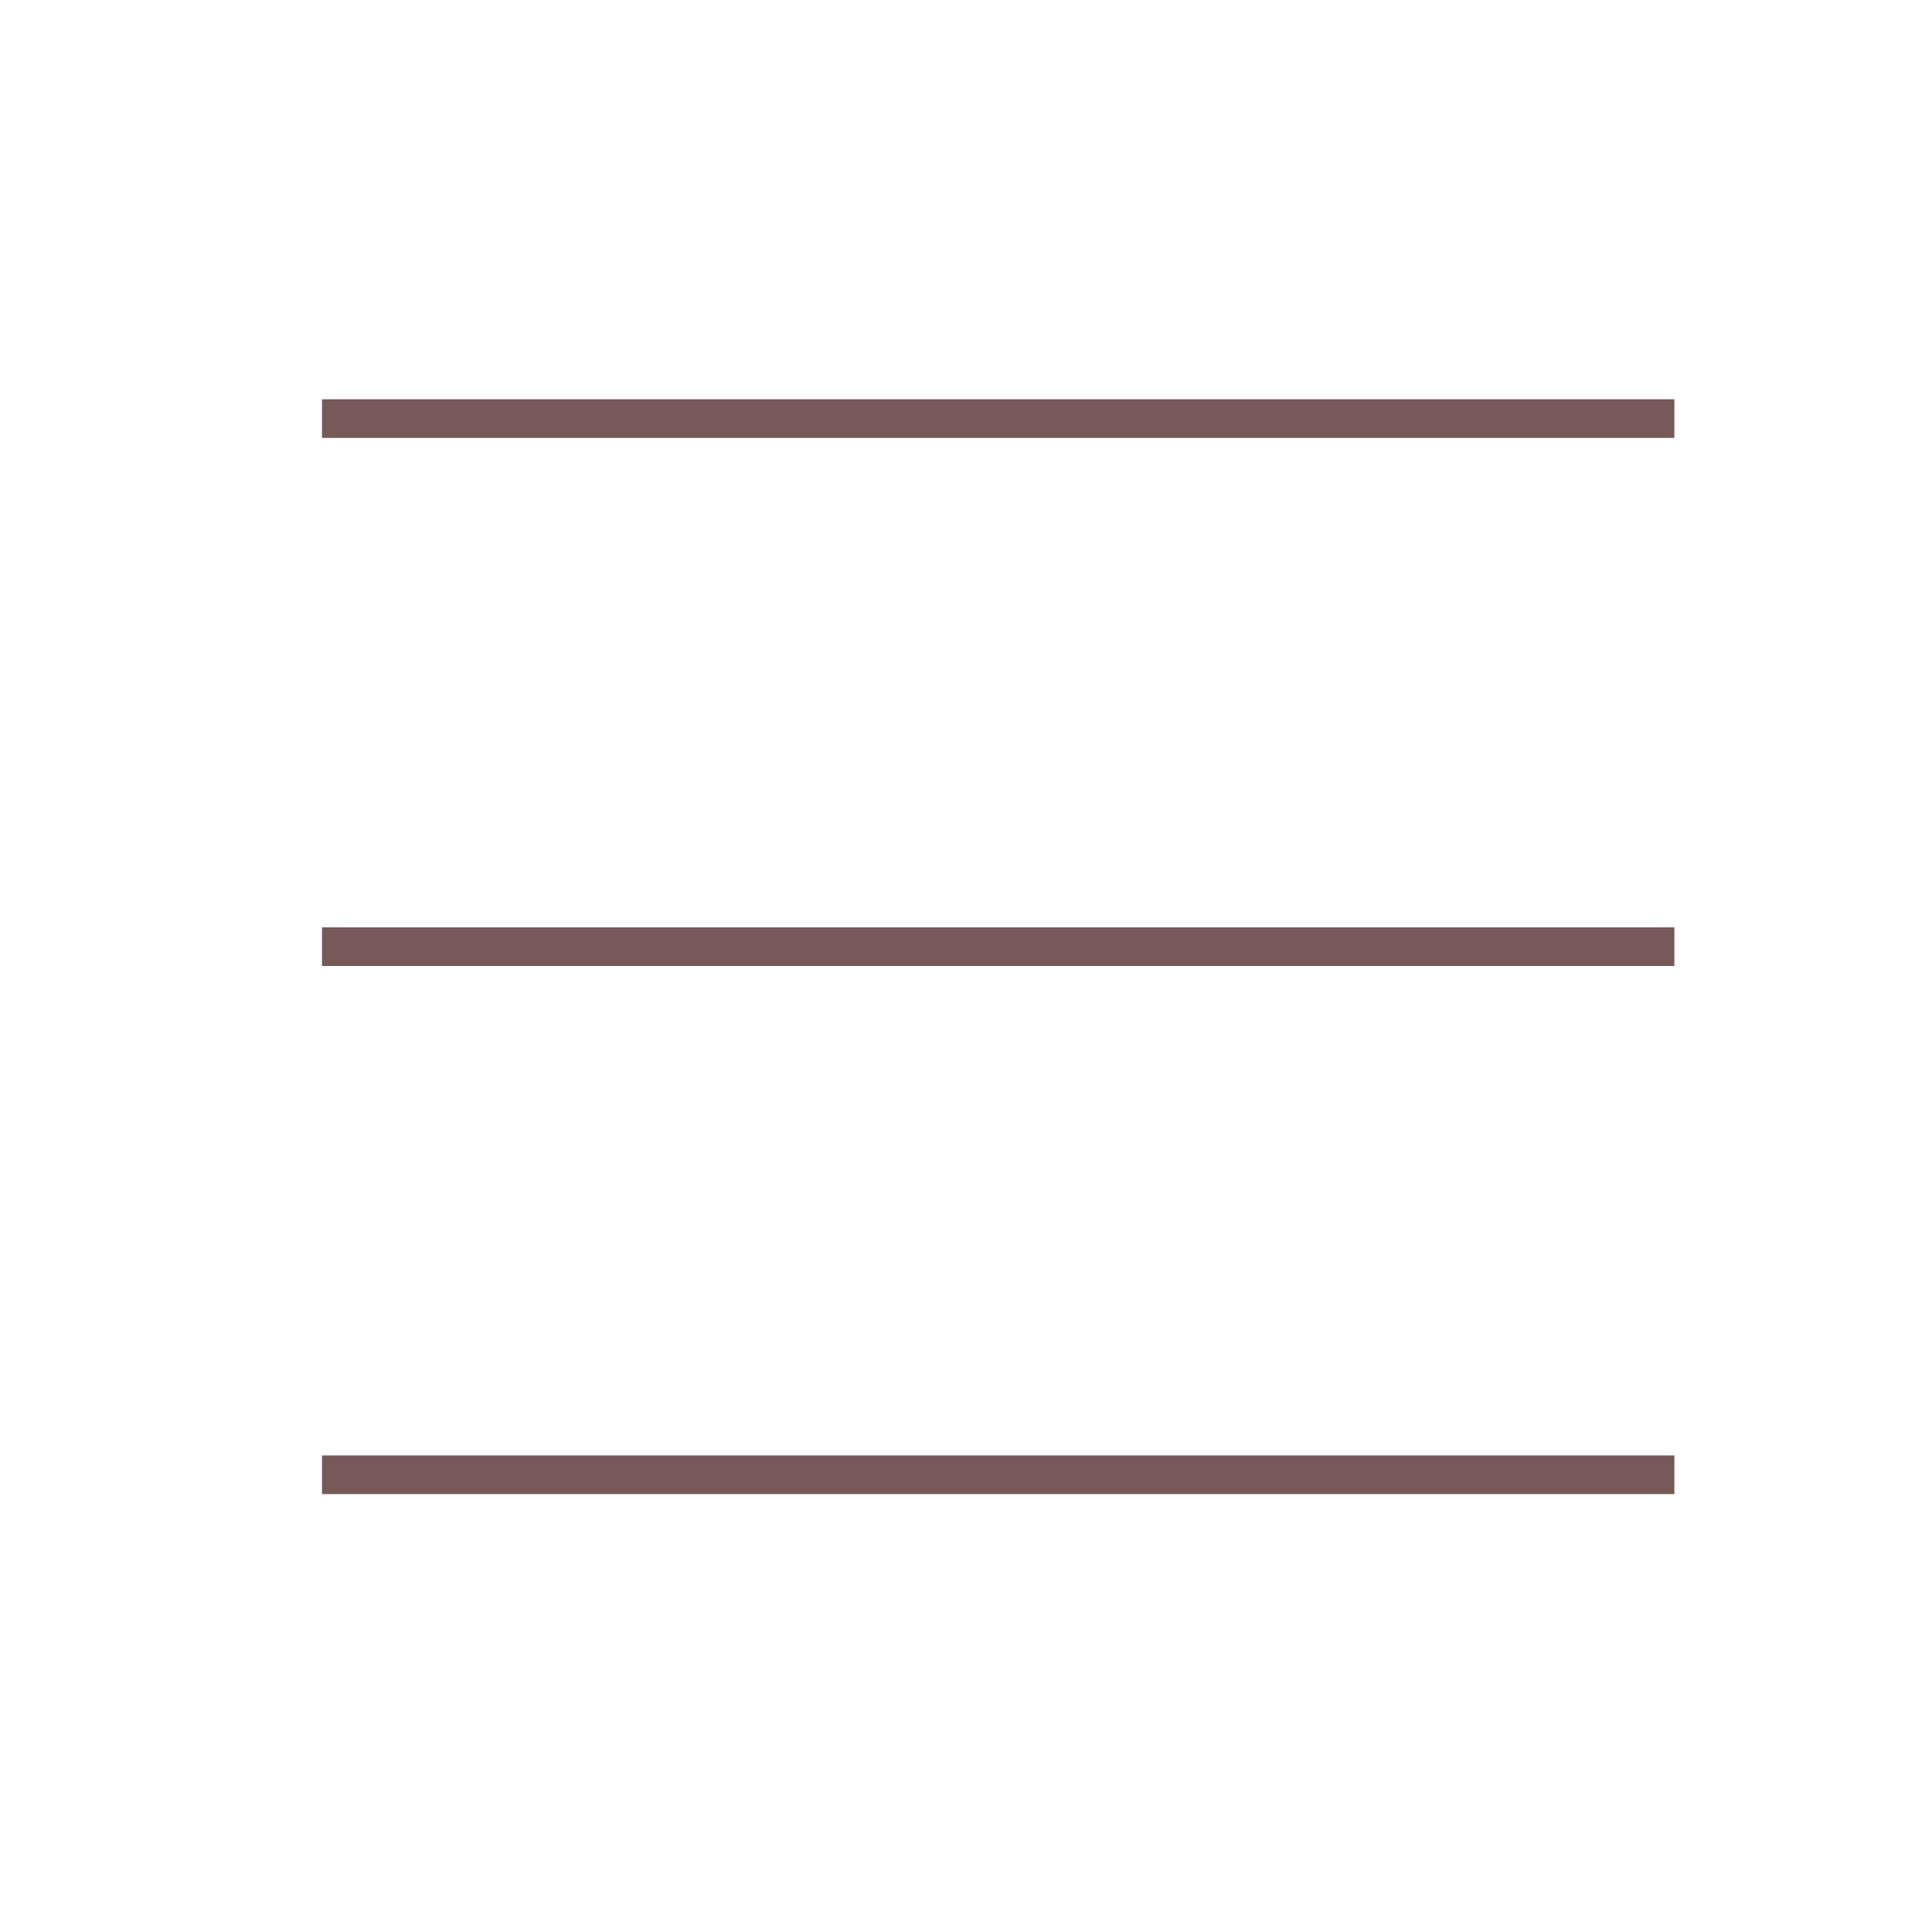
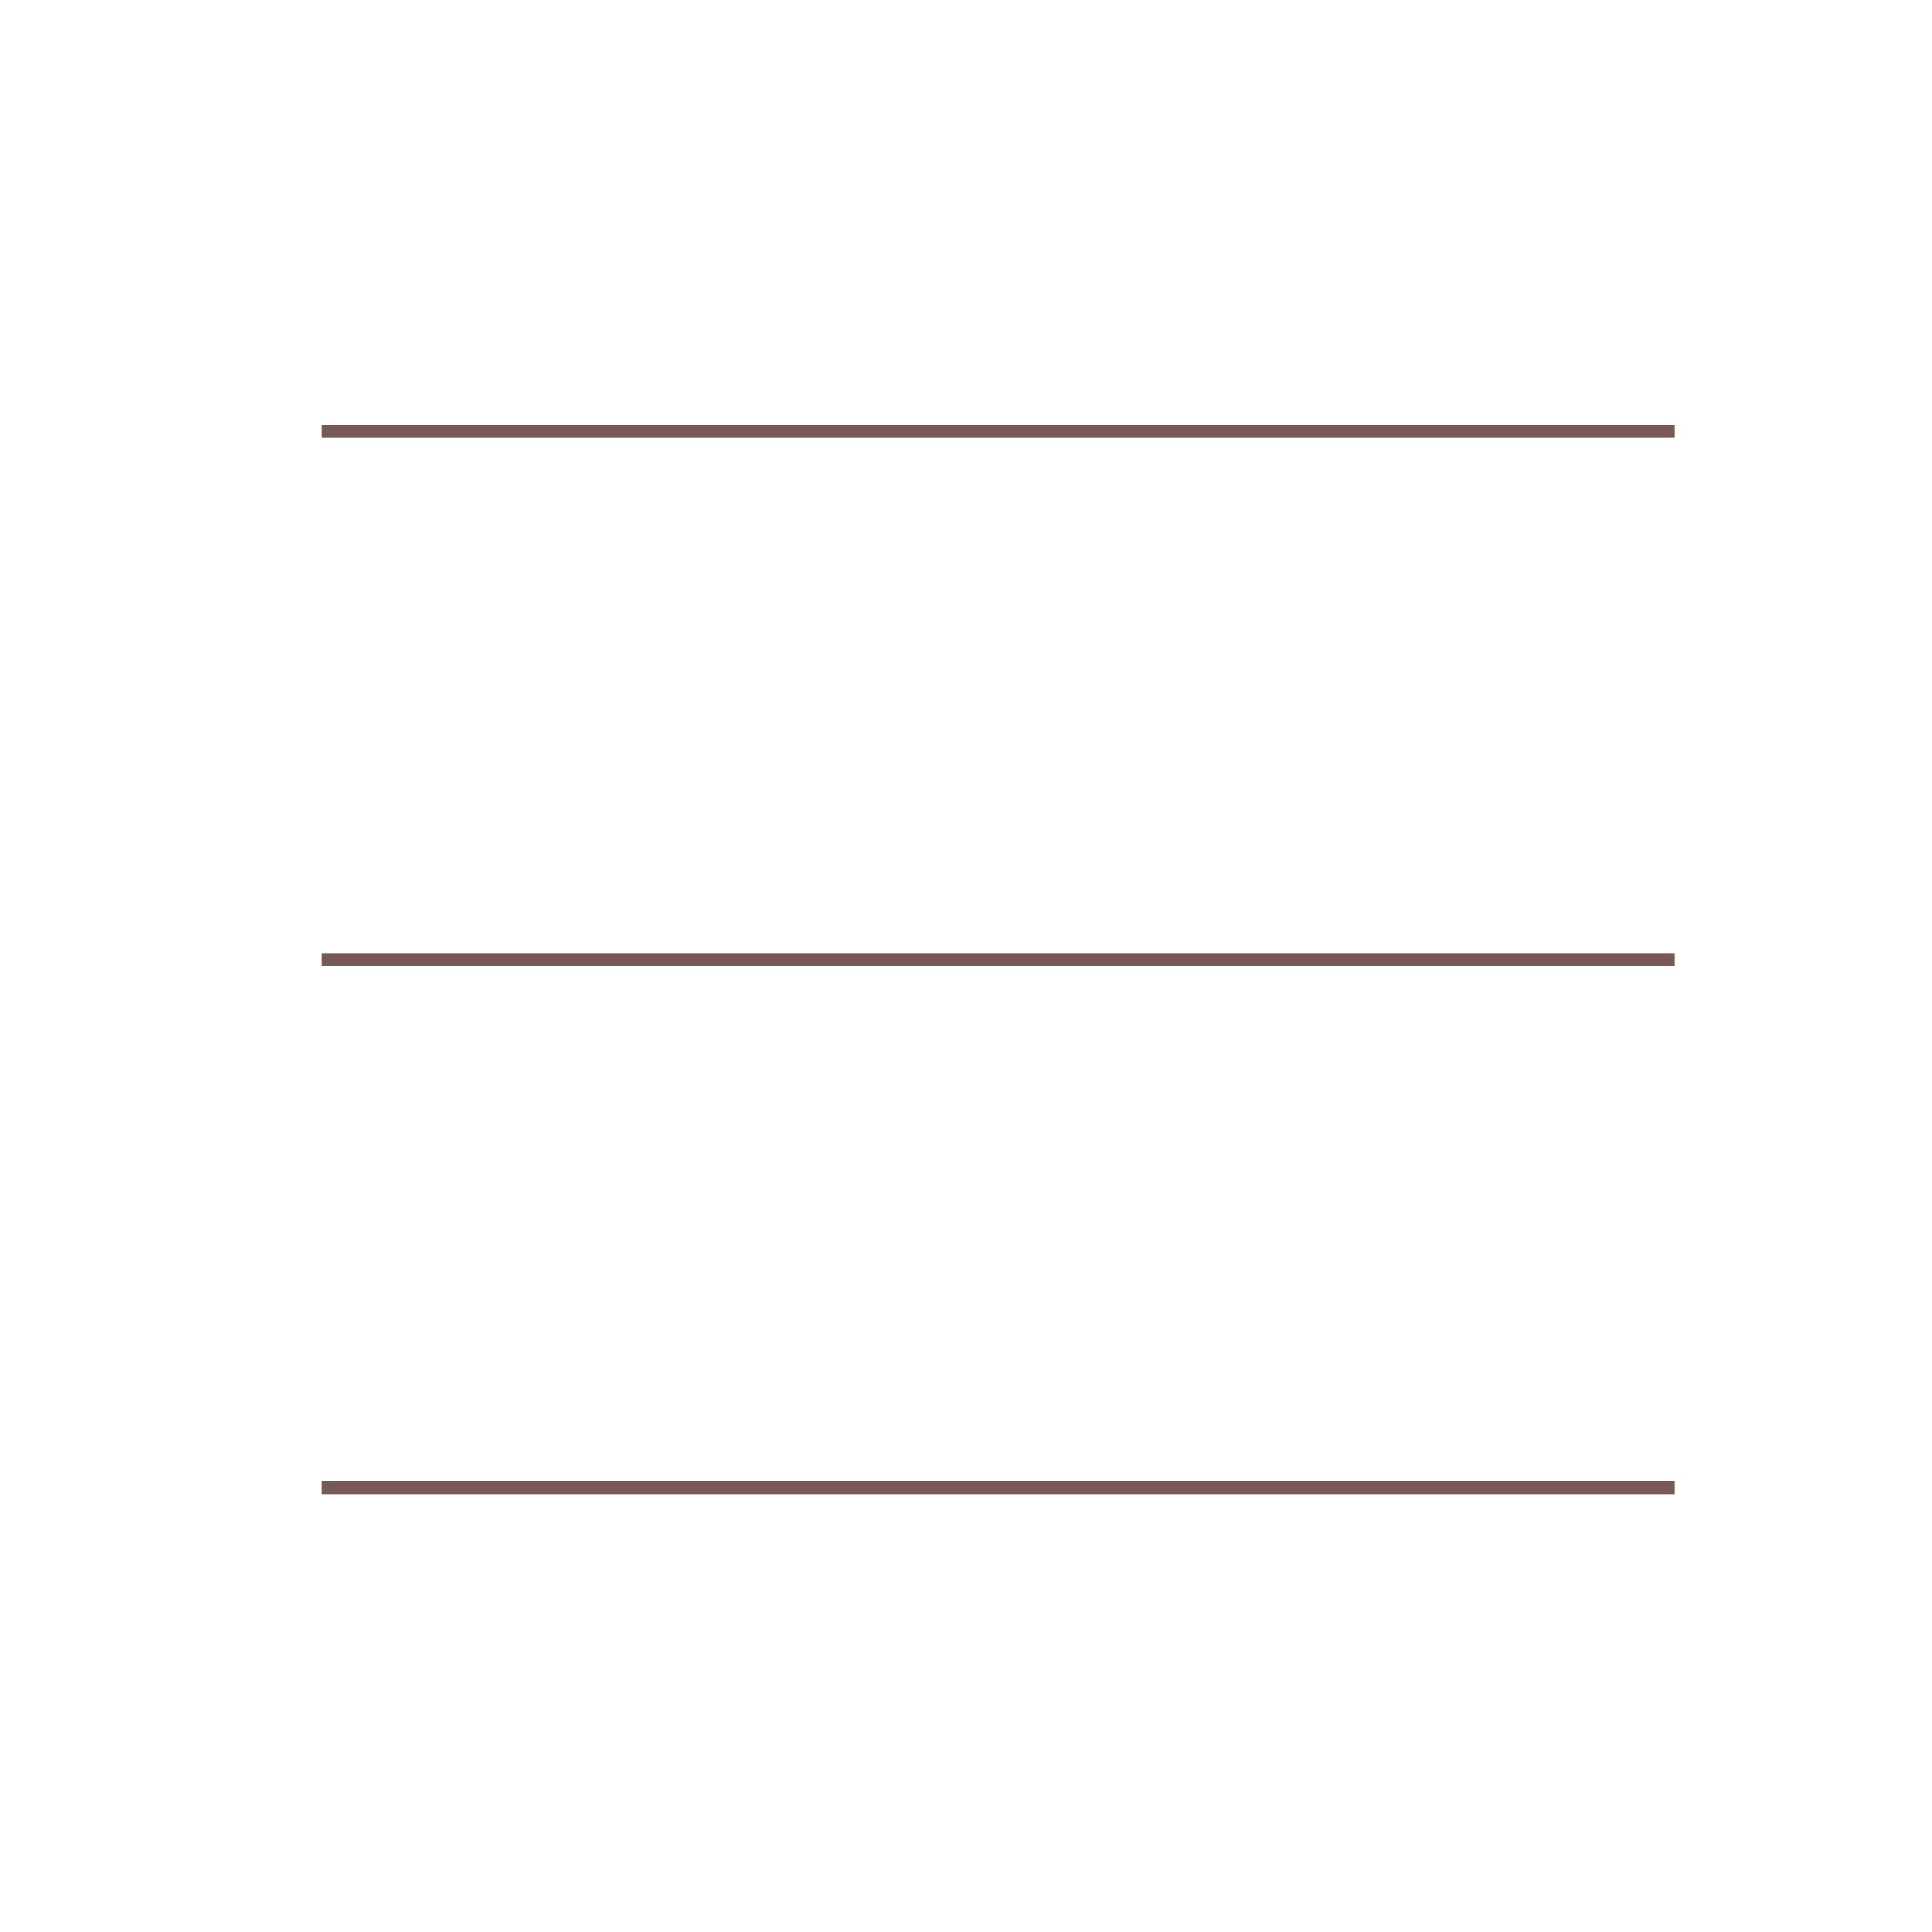
<svg xmlns="http://www.w3.org/2000/svg" width="150" height="150" viewBox="0 0 150 150" fill="none">
-   <line x1="25" y1="32.5" x2="130" y2="32.5" stroke="#775959" stroke-width="3" />
-   <line x1="25" y1="114.5" x2="130" y2="114.5" stroke="#775959" stroke-width="3" />
-   <line x1="25" y1="73.5" x2="130" y2="73.5" stroke="#775959" stroke-width="3" />
+   <line x1="25" y1="33.5" x2="130" y2="33.5" stroke="#775959" />
+   <line x1="25" y1="115.5" x2="130" y2="115.5" stroke="#775959" />
+   <line x1="25" y1="74.5" x2="130" y2="74.5" stroke="#775959" />
</svg>
